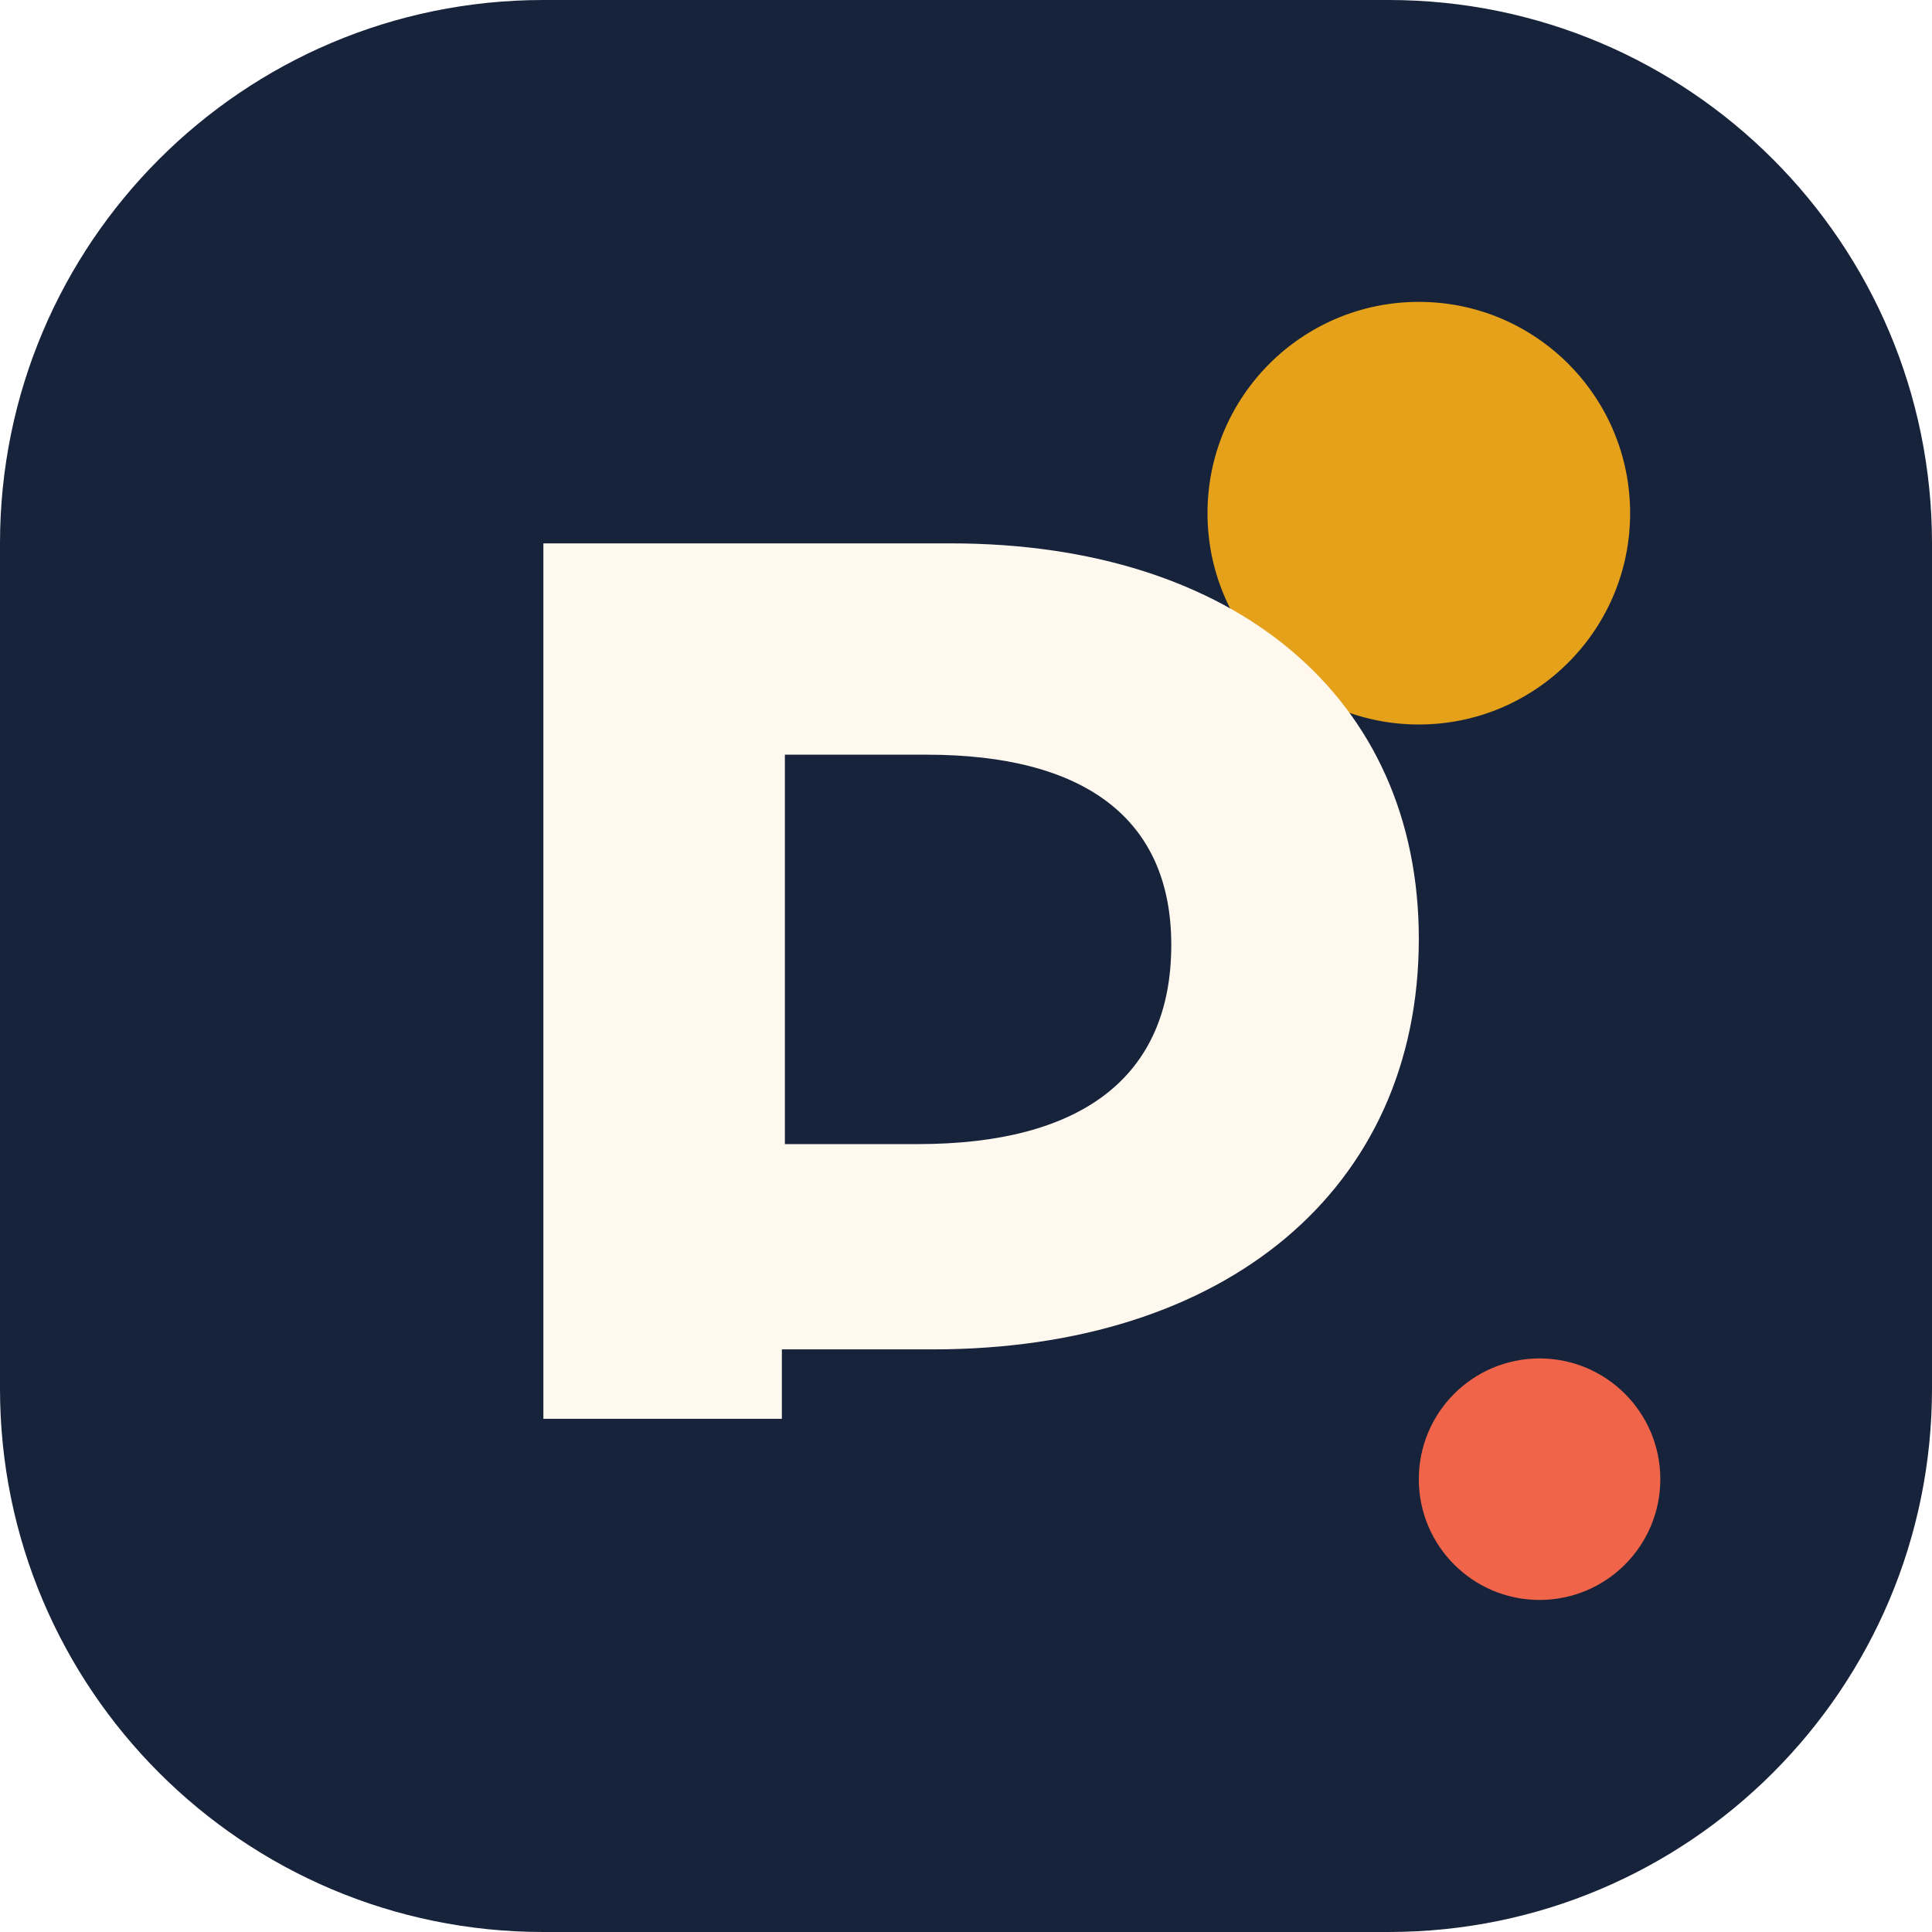
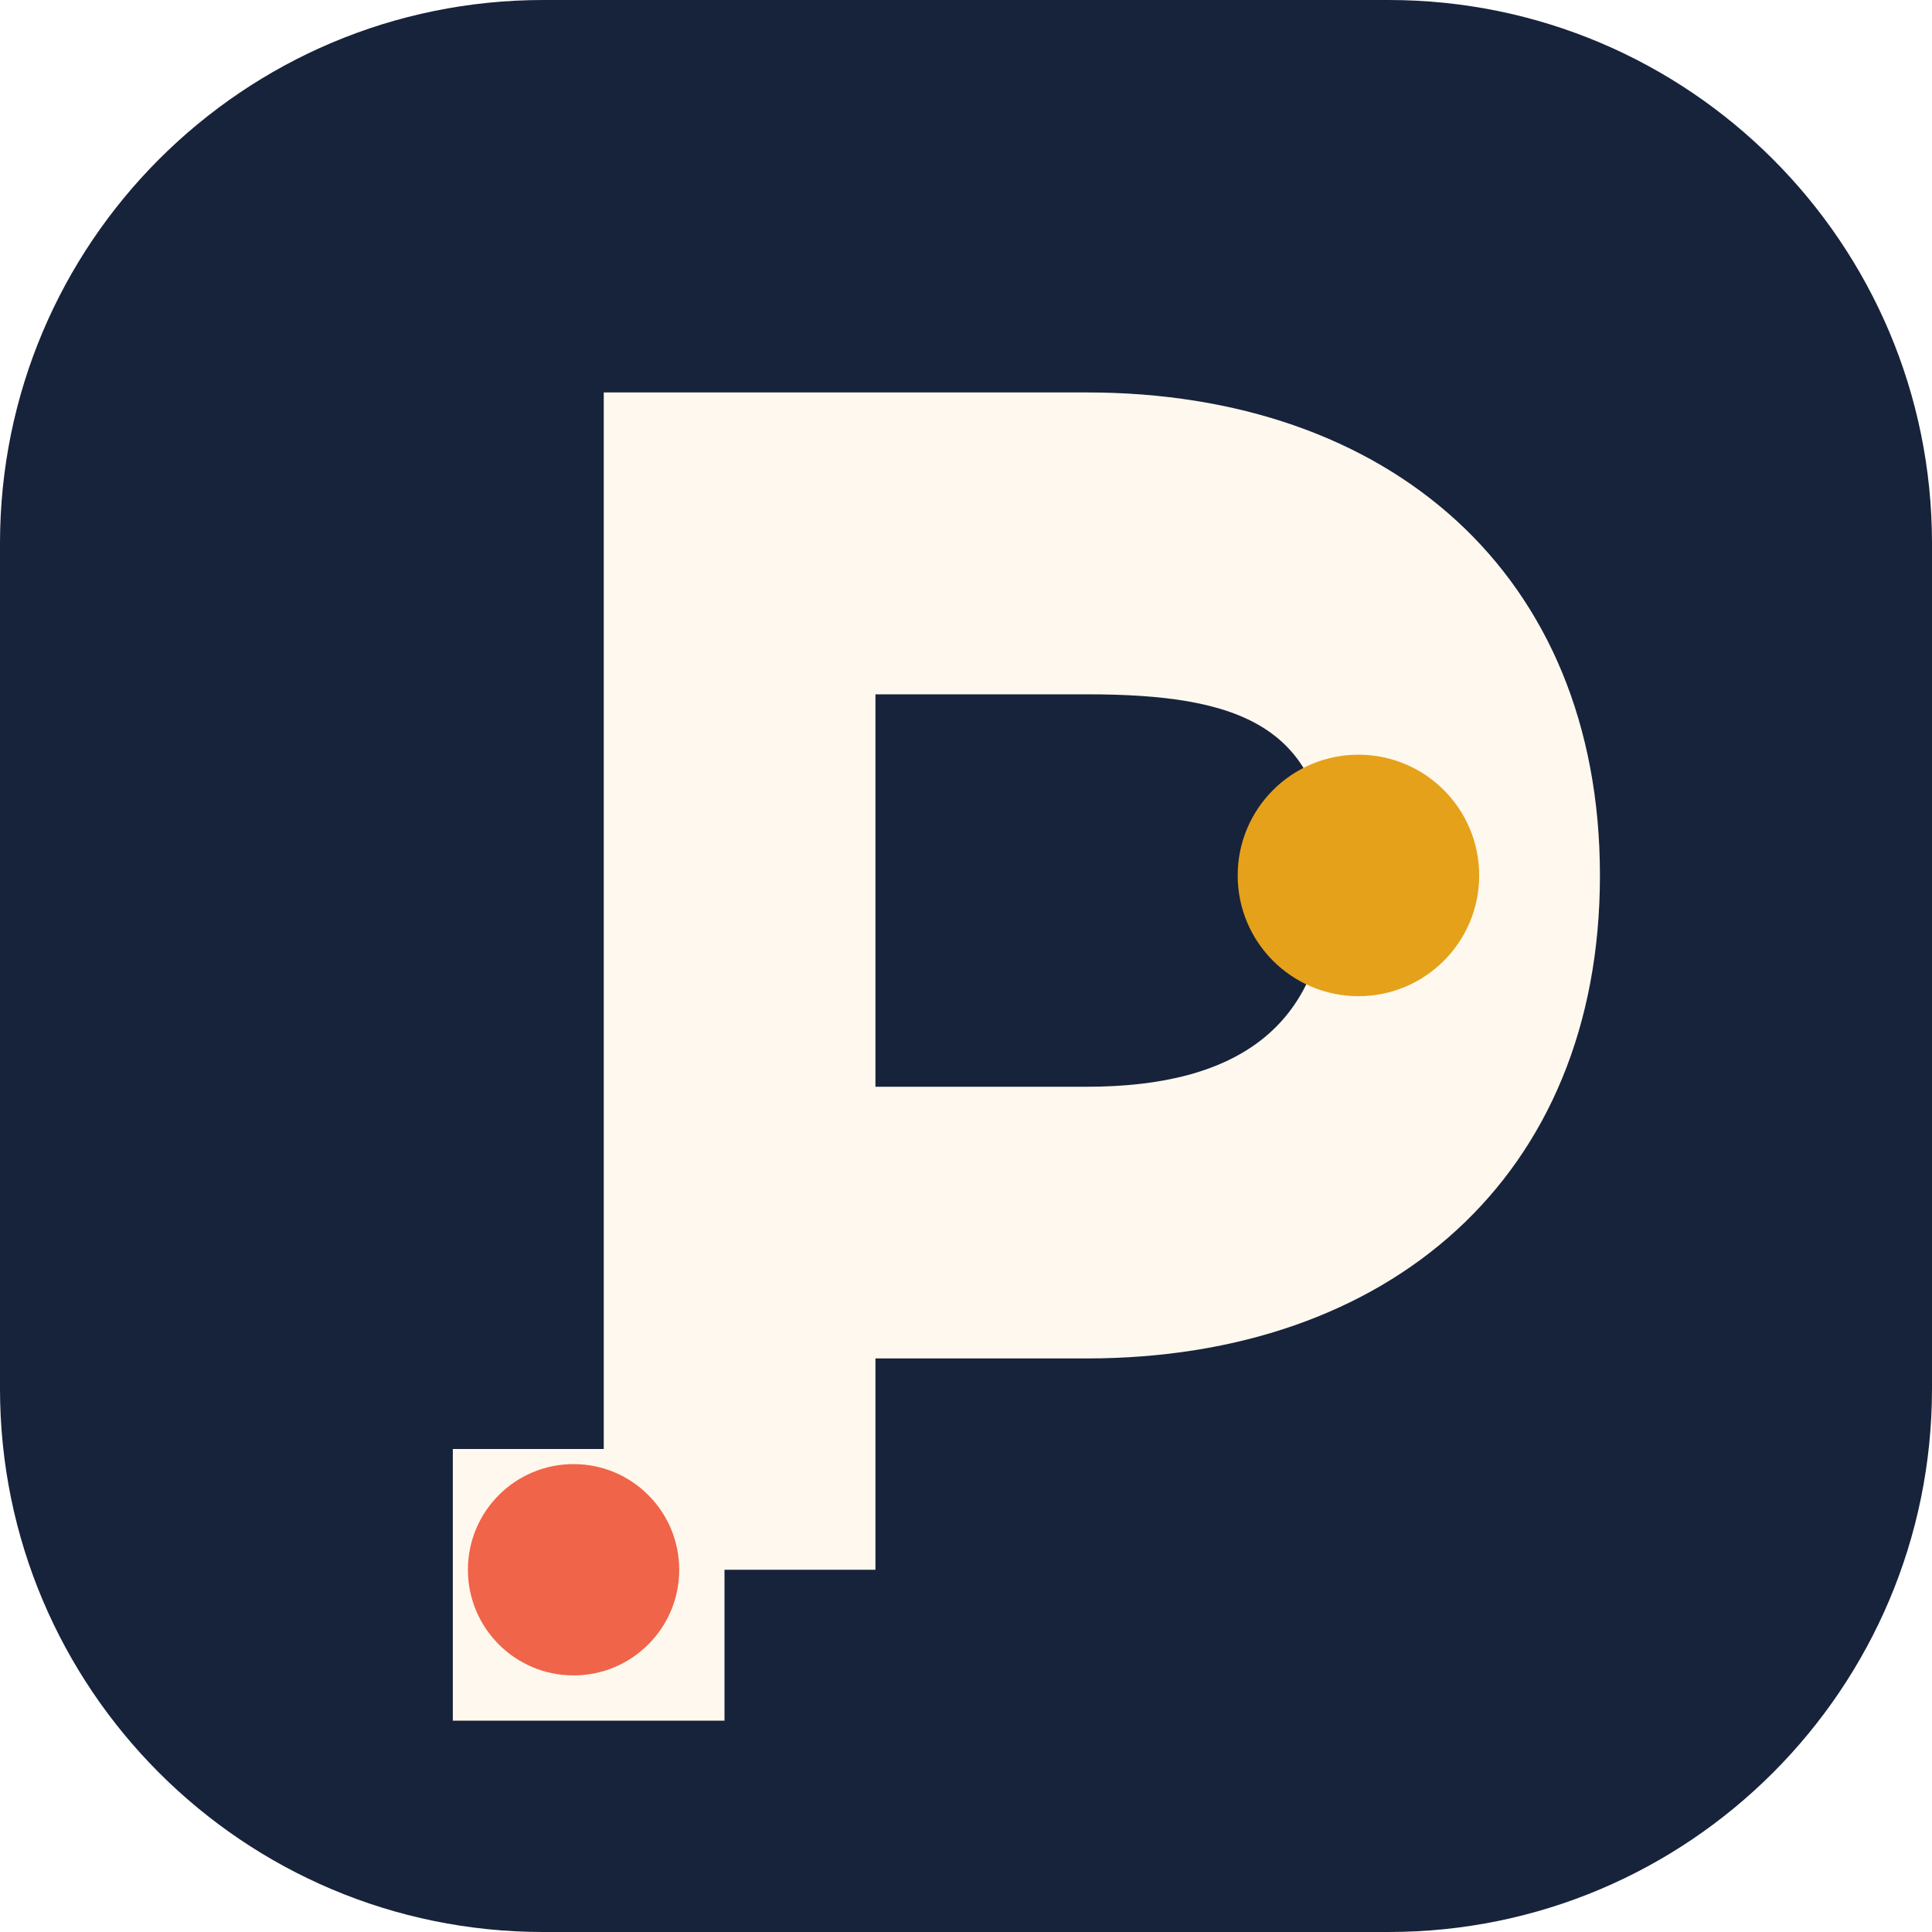
- <svg xmlns="http://www.w3.org/2000/svg" viewBox="0 0 64 64" role="img" aria-label="Pas à Pas">
+ <svg xmlns="http://www.w3.org/2000/svg" viewBox="0 0 64 64" role="img" aria-label="Paretto">
  <rect width="64" height="64" rx="18" fill="#17233b" />
-   <circle cx="47" cy="17" r="7" fill="#e5a11a" />
-   <path d="M18 47V18h13.5c9.4 0 15.5 5.1 15.5 13.1 0 8.3-6.4 13.6-16.1 13.6h-5V47H18Zm8-9.1h4.4c5.4 0 8.4-2.2 8.4-6.6 0-4.2-2.9-6.3-8.1-6.3H26v12.9Z" fill="#fff8ee" />
-   <circle cx="51" cy="49" r="4" fill="#f06449" />
+   <path fill="#fff8ee" fill-rule="evenodd" d="M18 13h18c10 0 17 6 17 16S46 45 36 45h-7v7h-5v5H15v-9h5V13h-2Zm11 10v13h7c5 0 8-2 8-7s-3-6-8-6h-7Z" />
+   <circle cx="45" cy="29" r="4" fill="#e5a11a" />
+   <circle cx="19" cy="52" r="3.5" fill="#f06449" />
</svg>
